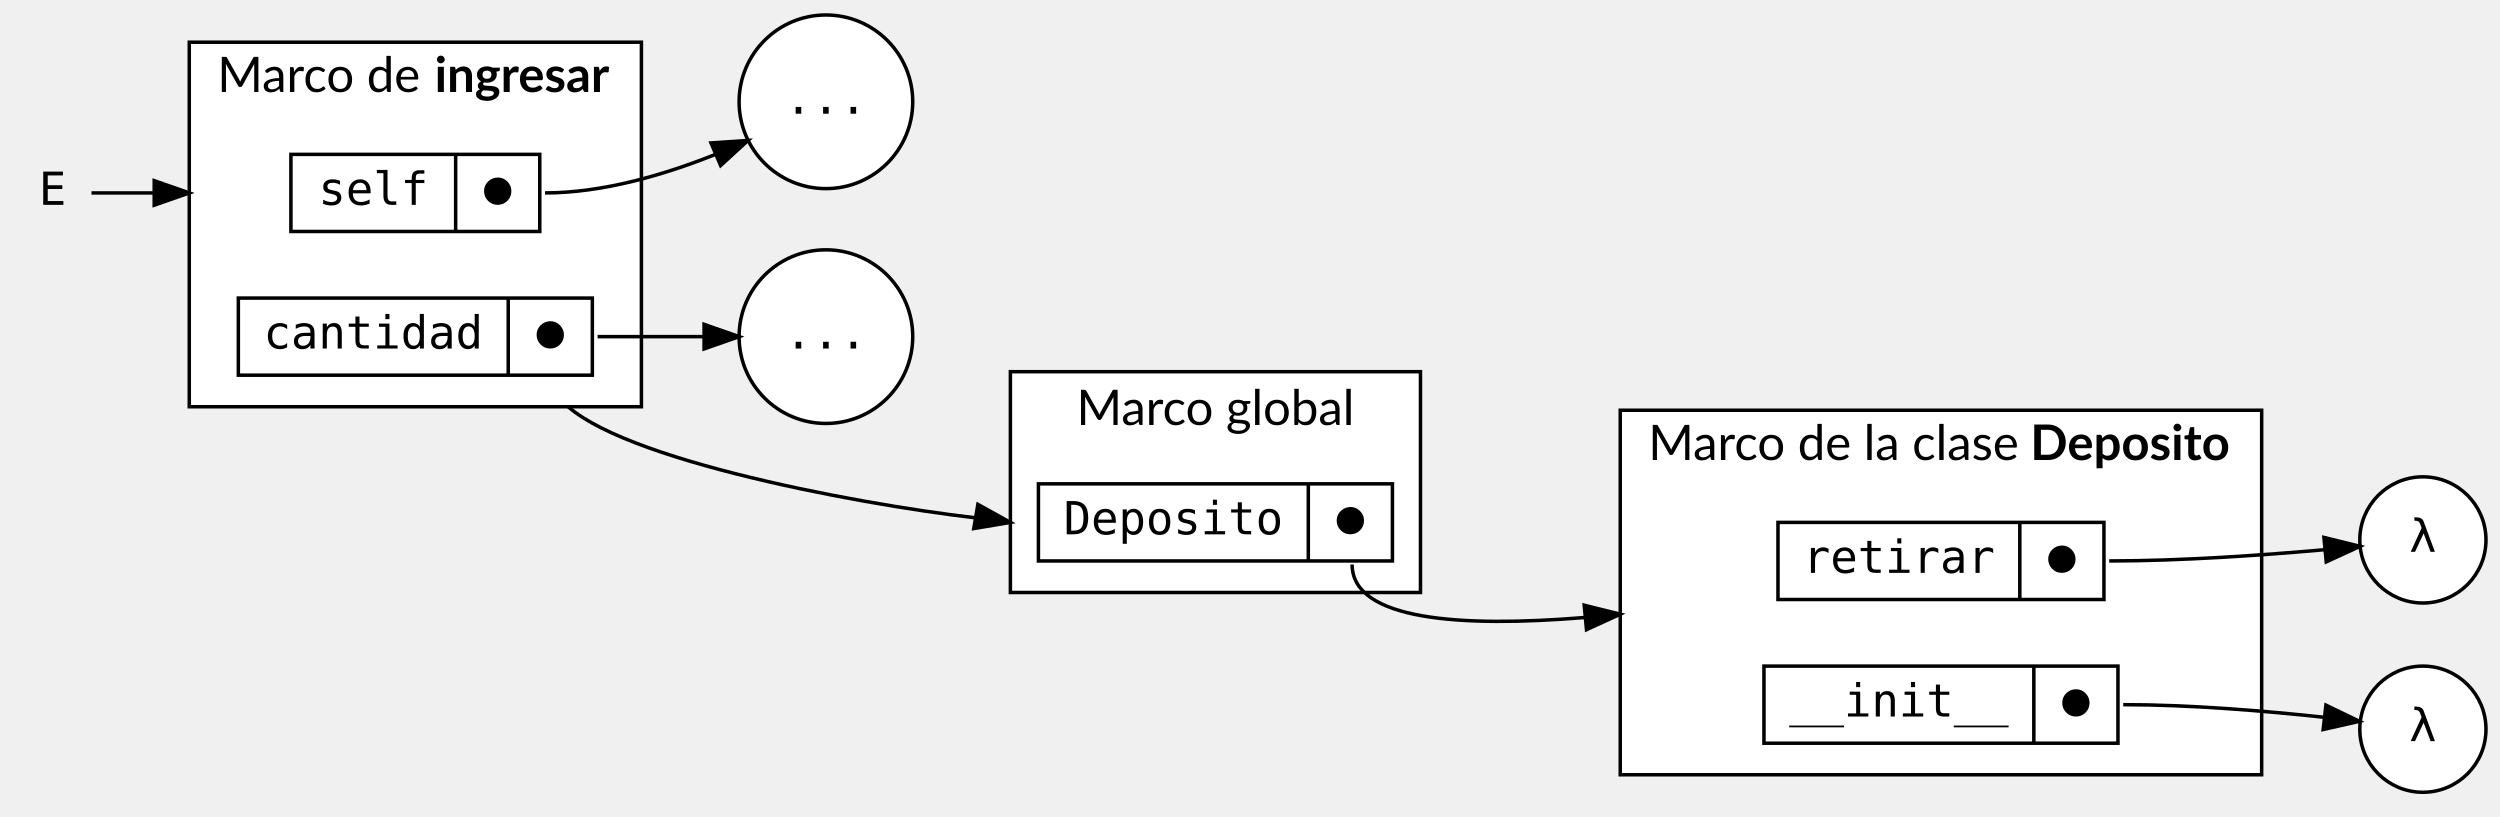
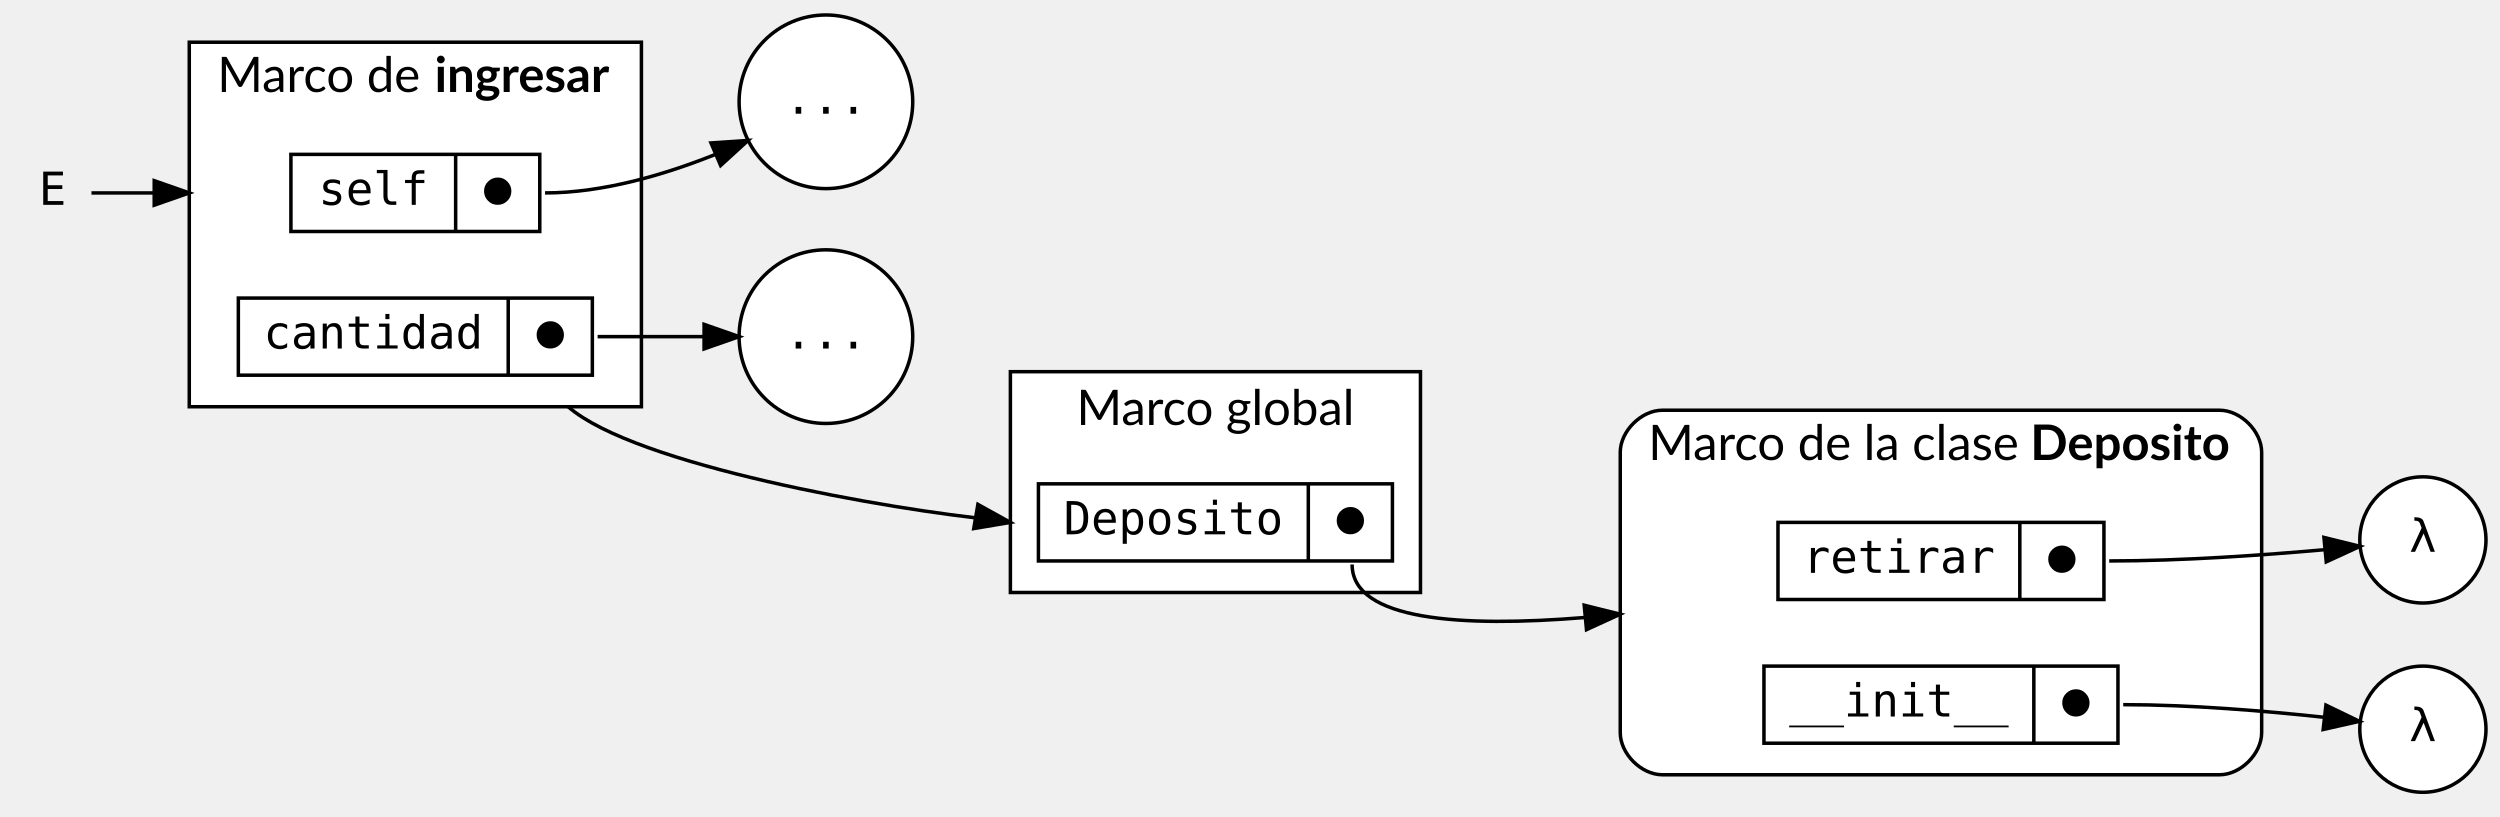
<svg xmlns="http://www.w3.org/2000/svg" width="713pt" height="233pt" viewBox="0.00 0.00 713.27 233.00">
  <g id="graph0" class="graph" transform="scale(1 1) rotate(0) translate(4 229)">
    <g id="clust1" class="cluster">
      <polygon fill="white" stroke="black" points="284.27,-60 284.27,-123 401.27,-123 401.27,-60 284.27,-60" />
      <text text-anchor="middle" x="342.77" y="-107.8" font-family="Lato" font-size="14.00">Marco global</text>
    </g>
    <g id="clust3" class="cluster">
-       <polygon fill="white" stroke="black" points="458.27,-8 458.27,-112 641.27,-112 641.27,-8 458.27,-8" />
+       <path fill="white" stroke="black" d="M470.27,-8C470.27,-8 629.27,-8 629.27,-8 635.27,-8 641.27,-14 641.27,-20 641.27,-20 641.27,-100 641.27,-100 641.27,-106 635.27,-112 629.27,-112 629.27,-112 470.27,-112 470.27,-112 464.27,-112 458.27,-106 458.27,-100 458.27,-100 458.27,-20 458.27,-20 458.27,-14 464.27,-8 470.27,-8" />
      <text text-anchor="start" x="466.27" y="-97.8" font-family="Lato" font-size="14.00">Marco de la clase </text>
      <text text-anchor="start" x="575.27" y="-97.8" font-family="Lato" font-weight="bold" font-size="14.00">Deposito</text>
    </g>
    <g id="clust2" class="cluster">
      <polygon fill="white" stroke="black" points="50,-113 50,-217 179,-217 179,-113 50,-113" />
      <text text-anchor="start" x="58" y="-202.8" font-family="Lato" font-size="14.00">Marco de </text>
      <text text-anchor="start" x="120" y="-202.8" font-family="Lato" font-weight="bold" font-size="14.00">ingresar</text>
    </g>
    <g id="node1" class="node">
      <ellipse fill="white" stroke="black" cx="687.27" cy="-21" rx="18" ry="18" />
      <text text-anchor="middle" x="687.27" y="-17.6" font-family="monospace" font-size="13.00">λ</text>
    </g>
    <g id="node2" class="node">
      <ellipse fill="white" stroke="black" cx="687.27" cy="-75" rx="18" ry="18" />
      <text text-anchor="middle" x="687.27" y="-71.6" font-family="monospace" font-size="13.00">λ</text>
    </g>
    <g id="node3" class="node">
      <ellipse fill="white" stroke="black" cx="231.64" cy="-200" rx="24.77" ry="24.77" />
      <text text-anchor="middle" x="231.64" y="-196.6" font-family="monospace" font-size="13.00">...</text>
    </g>
    <g id="node4" class="node">
      <ellipse fill="white" stroke="black" cx="231.64" cy="-133" rx="24.77" ry="24.77" />
      <text text-anchor="middle" x="231.64" y="-129.6" font-family="monospace" font-size="13.00">...</text>
    </g>
    <g id="node5" class="node">
      <polygon fill="white" stroke="black" points="292.27,-69 292.27,-91 393.27,-91 393.27,-69 292.27,-69" />
      <text text-anchor="middle" x="330.77" y="-76.6" font-family="monospace" font-size="13.00">Deposito</text>
      <polyline fill="none" stroke="black" points="369.27,-69 369.27,-91 " />
      <text text-anchor="middle" x="381.27" y="-76.6" font-family="monospace" font-size="13.00">⬤</text>
    </g>
    <g id="node6" class="node">
      <polygon fill="white" stroke="black" points="503.27,-58 503.27,-80 596.27,-80 596.27,-58 503.27,-58" />
      <text text-anchor="middle" x="537.77" y="-65.6" font-family="monospace" font-size="13.00">retirar</text>
      <polyline fill="none" stroke="black" points="572.27,-58 572.27,-80 " />
      <text text-anchor="middle" x="584.27" y="-65.6" font-family="monospace" font-size="13.00">⬤</text>
    </g>
    <g id="edge1" class="edge">
      <path fill="none" stroke="black" d="M381.77,-68C381.77,-51.99 412.86,-49.98 448.21,-52.87" />
      <polygon fill="black" stroke="black" points="447.99,-56.37 458.27,-53.81 448.64,-49.4 447.99,-56.37" />
    </g>
    <g id="edge4" class="edge">
      <path fill="none" stroke="black" d="M597.77,-69C618.43,-69 641.74,-70.65 659.25,-72.22" />
      <polygon fill="black" stroke="black" points="659.04,-75.71 669.33,-73.17 659.7,-68.74 659.04,-75.71" />
    </g>
    <g id="node7" class="node">
      <polygon fill="white" stroke="black" points="79,-163 79,-185 150,-185 150,-163 79,-163" />
      <text text-anchor="middle" x="102.5" y="-170.6" font-family="monospace" font-size="13.00">self</text>
      <polyline fill="none" stroke="black" points="126,-163 126,-185 " />
      <text text-anchor="middle" x="138" y="-170.6" font-family="monospace" font-size="13.00">⬤</text>
    </g>
    <g id="edge5" class="edge">
      <path fill="none" stroke="black" d="M151.5,-174C168.07,-174 185.65,-179.21 200.03,-184.96" />
      <polygon fill="black" stroke="black" points="198.85,-188.26 209.42,-188.97 201.6,-181.82 198.85,-188.26" />
    </g>
    <g id="node8" class="node">
      <polygon fill="white" stroke="black" points="64,-122 64,-144 165,-144 165,-122 64,-122" />
      <text text-anchor="middle" x="102.5" y="-129.6" font-family="monospace" font-size="13.00">cantidad</text>
      <polyline fill="none" stroke="black" points="141,-122 141,-144 " />
      <text text-anchor="middle" x="153" y="-129.6" font-family="monospace" font-size="13.00">⬤</text>
    </g>
    <g id="edge6" class="edge">
      <path fill="none" stroke="black" d="M166.5,-133C176.31,-133 186.97,-133 196.73,-133" />
      <polygon fill="black" stroke="black" points="196.88,-136.5 206.88,-133 196.88,-129.5 196.88,-136.5" />
    </g>
    <g id="edge2" class="edge">
      <path fill="none" stroke="black" d="M158.1,-113C177.1,-96.35 250,-83.55 280.58,-80.63" />
      <polygon fill="black" stroke="black" points="275,-85.14 284.27,-80 273.82,-78.24 275,-85.14" />
    </g>
    <g id="node9" class="node">
      <polygon fill="white" stroke="black" points="499.27,-17 499.27,-39 600.27,-39 600.27,-17 499.27,-17" />
      <text text-anchor="middle" x="537.77" y="-24.6" font-family="monospace" font-size="13.00">__init__</text>
      <polyline fill="none" stroke="black" points="576.27,-17 576.27,-39 " />
      <text text-anchor="middle" x="588.27" y="-24.6" font-family="monospace" font-size="13.00">⬤</text>
    </g>
    <g id="edge3" class="edge">
      <path fill="none" stroke="black" d="M601.77,-28C620.97,-28 642.54,-26.18 659.08,-24.4" />
      <polygon fill="black" stroke="black" points="659.61,-27.86 669.15,-23.25 658.82,-20.91 659.61,-27.86" />
    </g>
    <g id="node10" class="node">
      <polygon fill="transparent" stroke="transparent" points="22,-192 0,-192 0,-156 22,-156 22,-192" />
      <text text-anchor="middle" x="11" y="-170.6" font-family="monospace" font-size="13.00">E</text>
    </g>
    <g id="edge7" class="edge">
      <path fill="none" stroke="black" d="M22.1,-174C26.82,-174 32.9,-174 39.66,-174" />
      <polygon fill="black" stroke="black" points="40,-177.5 50,-174 40,-170.5 40,-177.5" />
    </g>
  </g>
</svg>
